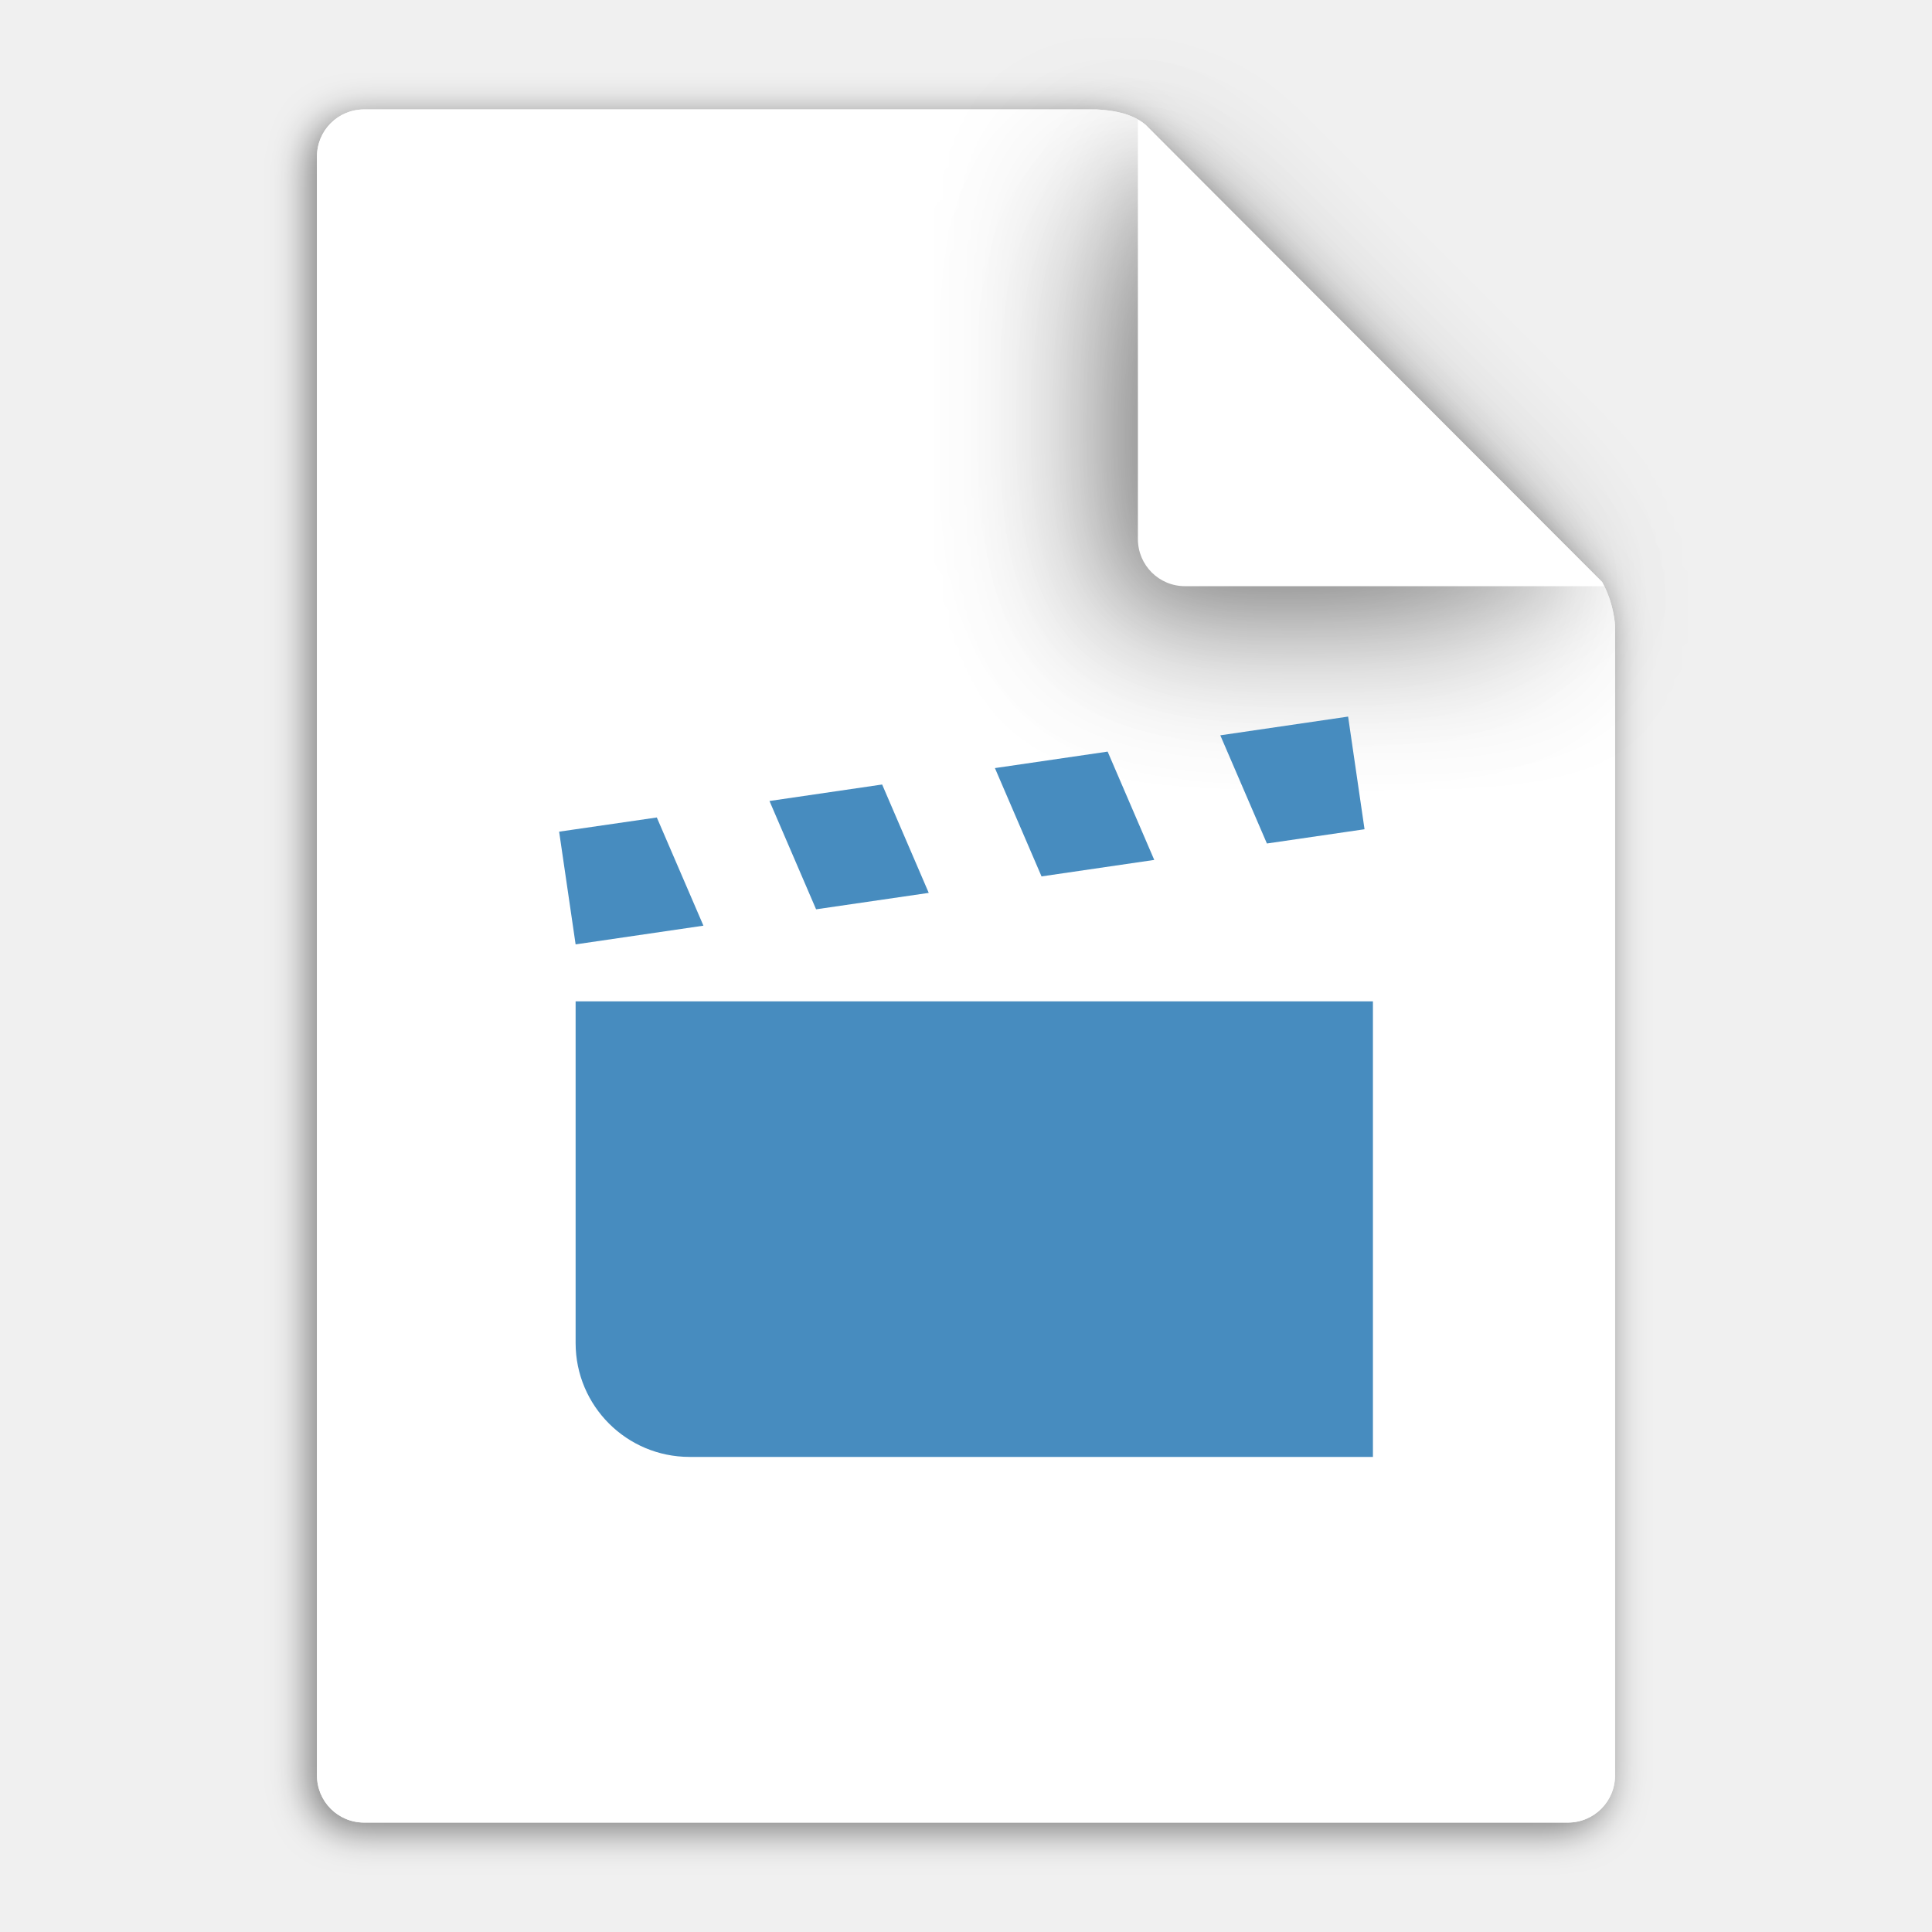
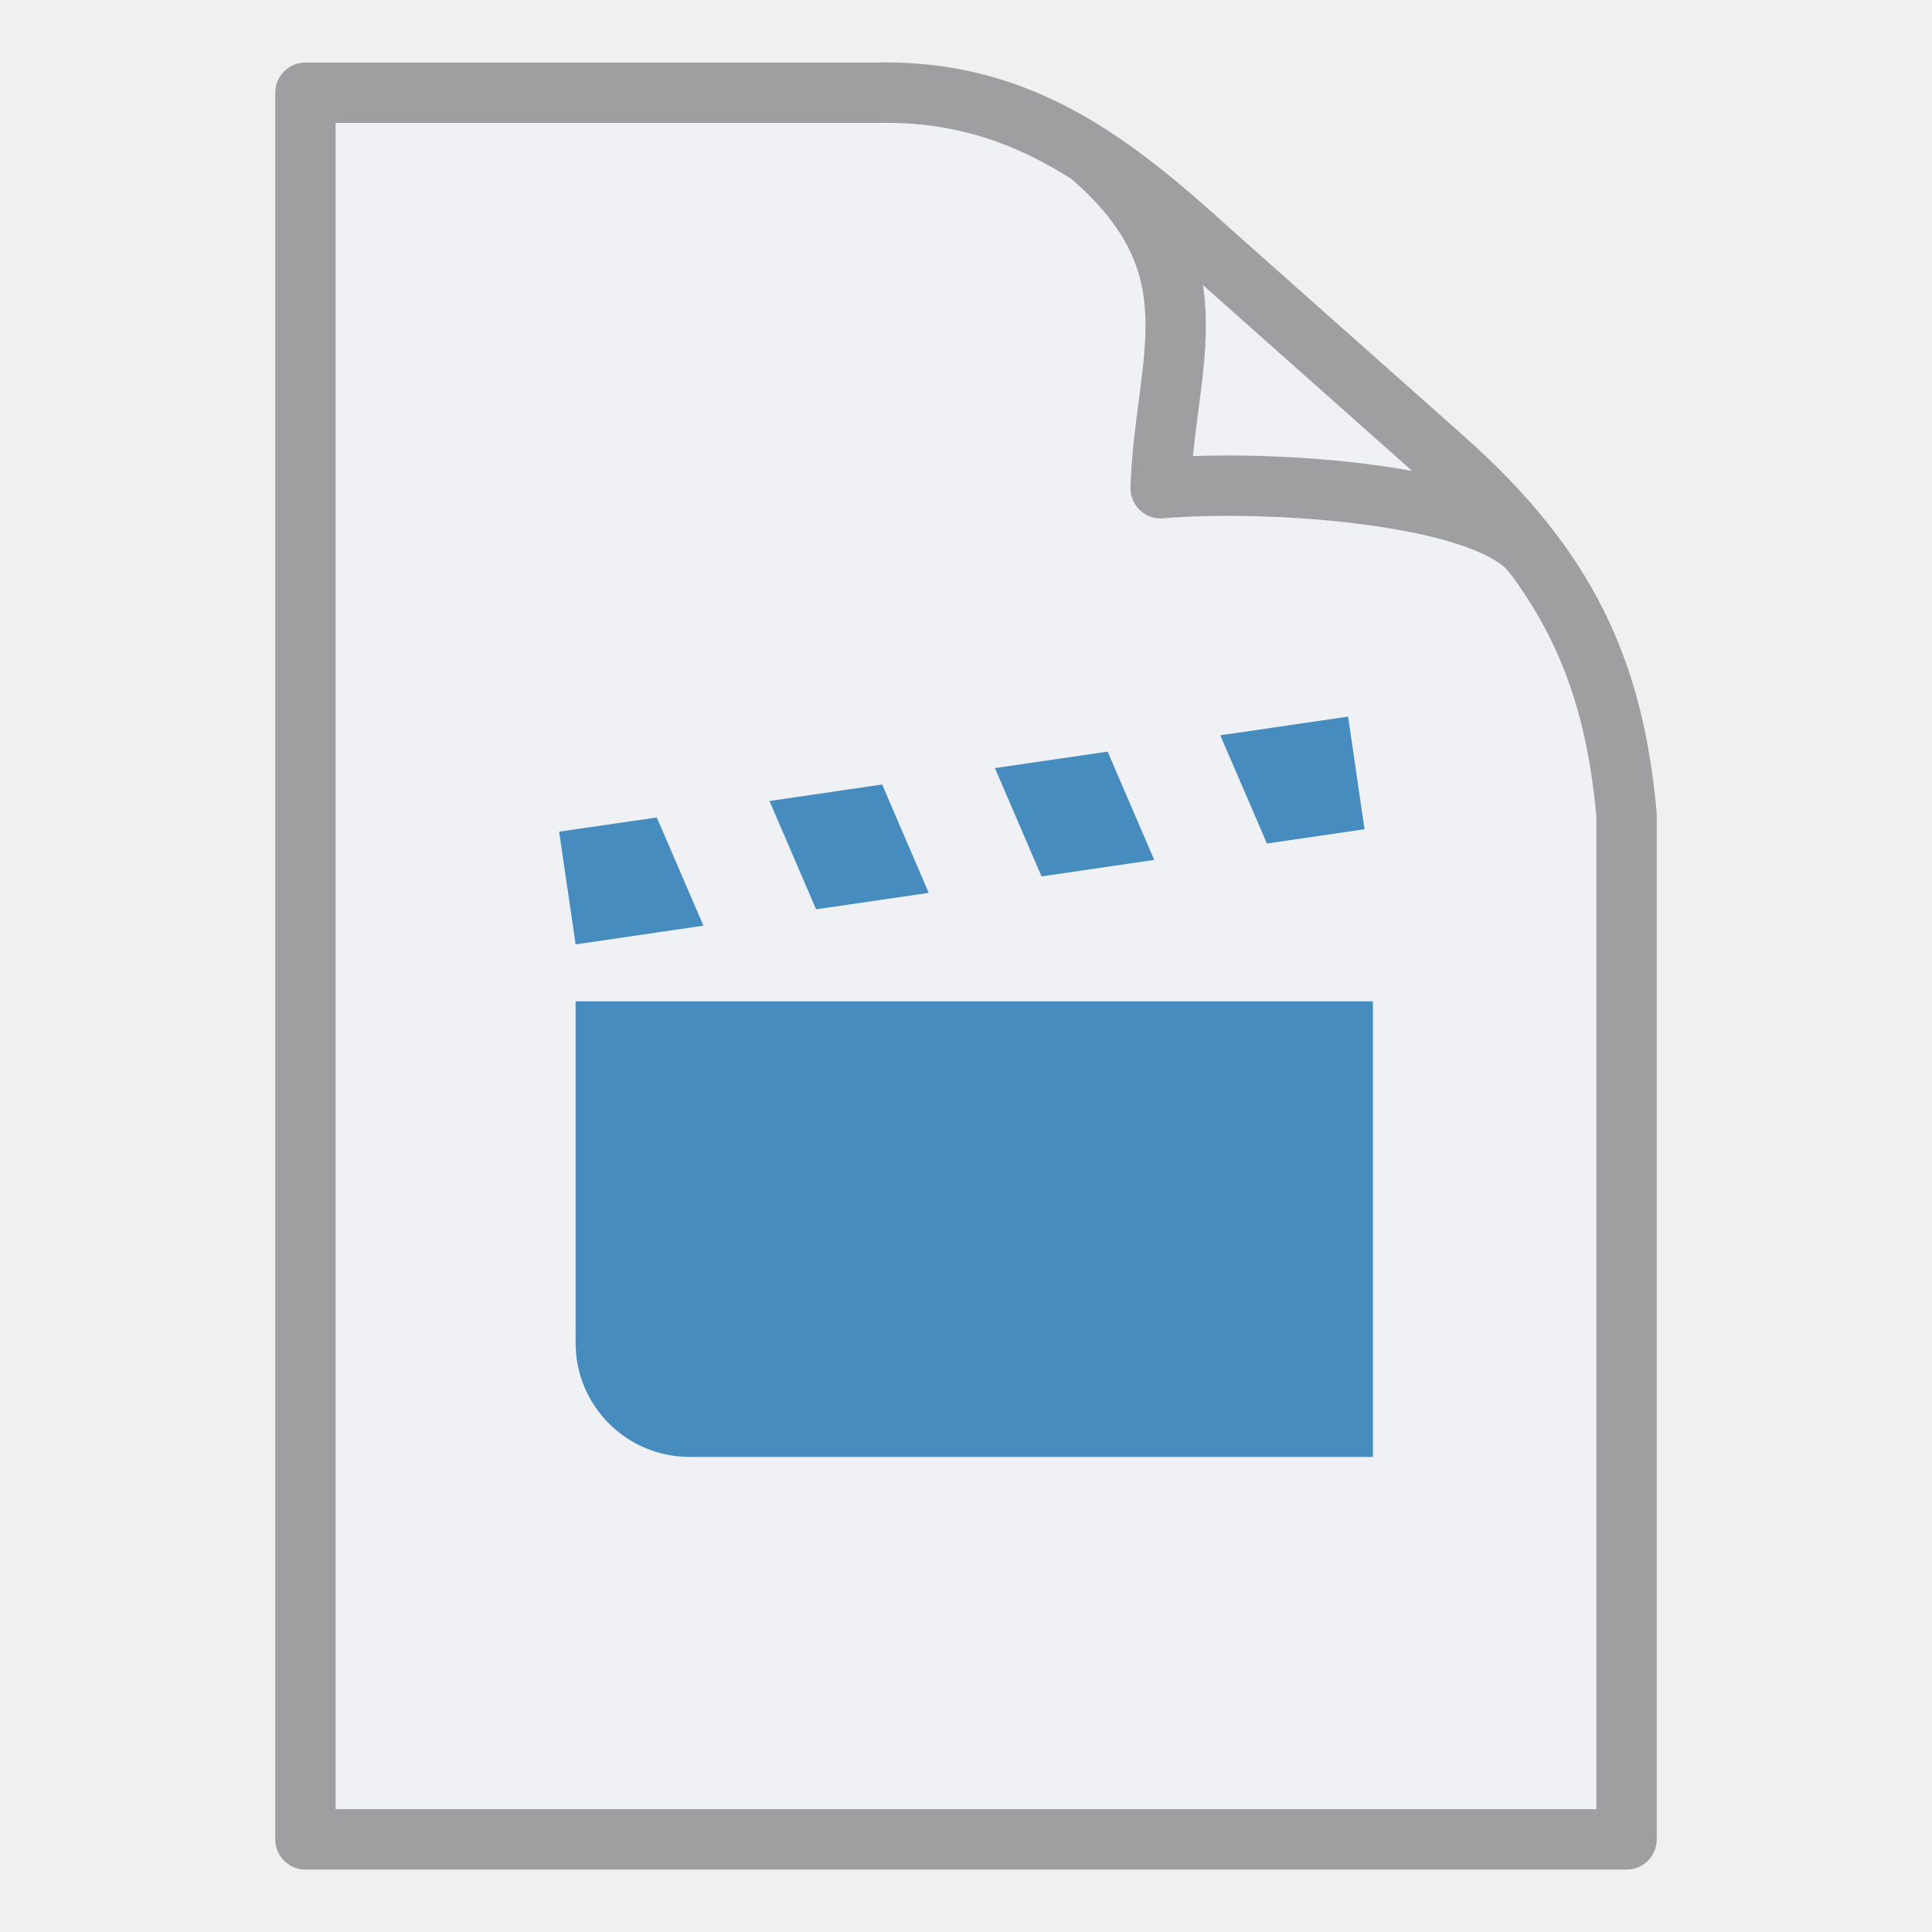
<svg xmlns="http://www.w3.org/2000/svg" width="32" height="32">
-   <defs>
-     <filter id="a" width="1.076" height="1.057" x="-.041" y="-.026" color-interpolation-filters="sRGB">
-       <feFlood flood-color="#000" flood-opacity=".502" result="flood" />
-       <feGaussianBlur in="SourceGraphic" result="blur" stdDeviation="10" />
-       <feOffset dx="-4" dy="4" in="blur" result="offset" />
-       <feComposite in="flood" in2="offset" operator="in" result="comp1" />
-       <feComposite in="SourceGraphic" in2="comp1" result="comp2" />
-     </filter>
-     <filter id="b" width="2.262" height="2.261" x="-.68" y="-.582" color-interpolation-filters="sRGB">
-       <feFlood flood-color="#000" flood-opacity=".4" result="flood" />
-       <feGaussianBlur in="SourceGraphic" result="blur" stdDeviation="40" />
-       <feOffset dx="-20" dy="20" in="blur" result="offset" />
-       <feComposite in="flood" in2="offset" operator="in" result="comp1" />
-       <feComposite in="SourceGraphic" in2="comp1" result="fbSourceGraphic" />
-       <feColorMatrix in="fbSourceGraphic" result="fbSourceGraphicAlpha" values="0 0 0 -1 0 0 0 0 -1 0 0 0 0 -1 0 0 0 0 1 0" />
-       <feFlood flood-color="#000" flood-opacity=".2" result="flood" />
-       <feGaussianBlur in="fbSourceGraphic" result="blur" stdDeviation="20" />
-       <feOffset dx="-4" dy="4" in="blur" result="offset" />
-       <feComposite in="flood" in2="offset" operator="in" result="comp1" />
-       <feComposite in="fbSourceGraphic" in2="comp1" result="comp2" />
-     </filter>
-   </defs>
-   <path fill="#fff" d="m 193,58 c -13.85,-6.8e-5 -25,11.15 -25,25 v 858 c 0,13.85 11.15,25 25,25 h 638 c 13.85,0 25,-11.15 25,-25 0,0 -0.004,-609.403 -0.006,-609.404 -0.011,-0.54 -0.49,-11.635 -6.799,-23.109 L 727.166,186.282 607.137,66.078 C 600.033,60.162 590.478,58.524 581.41,58.002 Z" filter="url(#a)" transform="scale(.03125)" />
-   <path fill="#fff" d="m 603.107,63.297 c -6.476,-3.684 -14.251,-4.866 -21.697,-5.295 L 193,58 c -13.85,-6.8e-5 -25,11.15 -25,25 v 858 c 0,13.85 11.15,25 25,25 h 638 c 13.85,0 25,-11.15 25,-25 0,0 -0.004,-609.403 -0.006,-609.404 -0.011,-0.505 -0.431,-10.253 -5.654,-20.904 H 628.107 c -13.85,0 -25,-11.15 -25,-25 z" transform="scale(.03125)" />
-   <path fill="#fff" d="M 603.107,63.297 V 285.691 c 0,13.85 11.15,25 25,25 h 222.232 c -0.359,-0.732 -0.739,-1.468 -1.145,-2.205 L 727.166,186.281 607.137,66.078 c -1.27,-1.058 -2.619,-1.979 -4.029,-2.781 z" filter="url(#b)" transform="scale(.03125)" />
-   <path fill="none" d="M0 0H1024V1024H0z" transform="scale(.03125)" />
+   <path fill="#eff1f5" stroke="#9f9fa1" stroke-linecap="round" stroke-linejoin="round" d="M25.396 9.18c-.736-1.016-4.435-1.245-6.172-1.093.068-2.126.983-3.676-1.186-5.532M5.059 1.536H14.5c2.41-.063 3.955 1.182 5.576 2.652l3.865 3.433c1.994 1.779 2.785 3.457 3 5.88v16.965H5.059z" />
  <path fill="#478cbf" d="M22.329 11.869l-2.117.31.772 1.792 1.617-.236zm-3.983.58l-1.867.273.772 1.794 1.867-.273zm-3.735.545l-1.866.273.772 1.794 1.866-.272zm-3.732.546l-1.618.235.273 1.867 2.117-.31zm-1.345 3.045v5.66c0 1.041.845 1.886 1.887 1.886H22.74v-7.546z" />
</svg>
